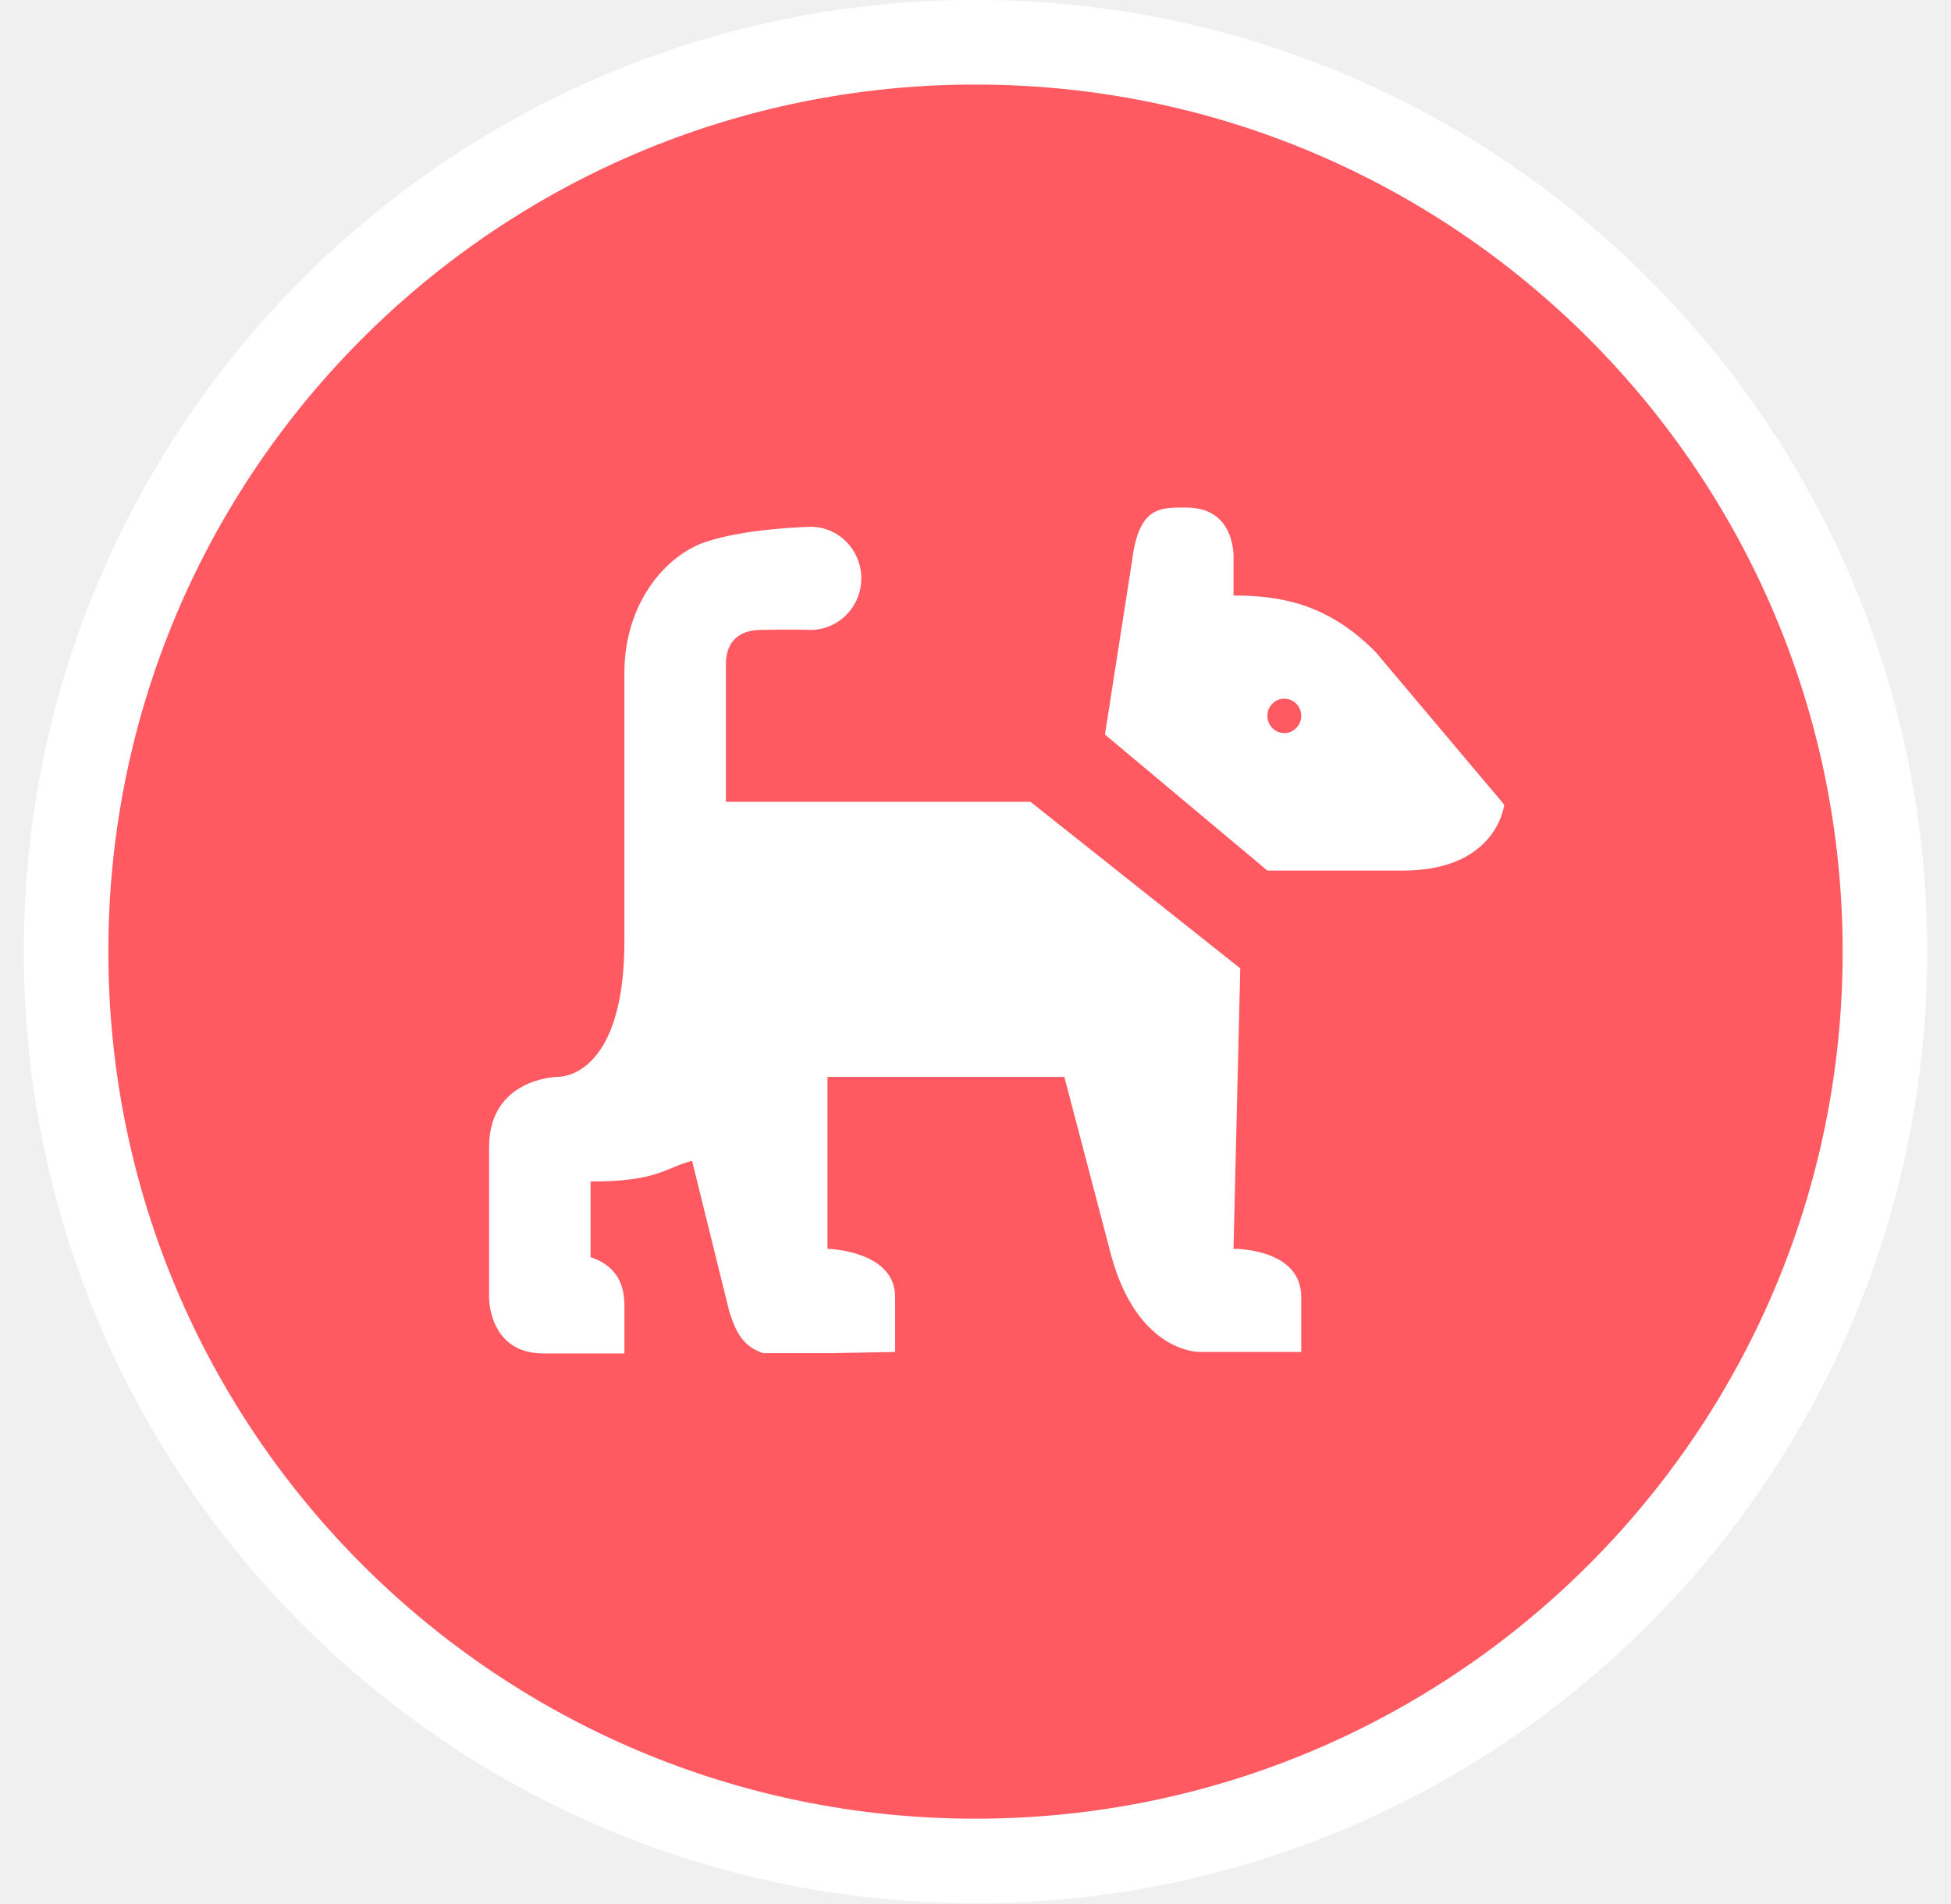
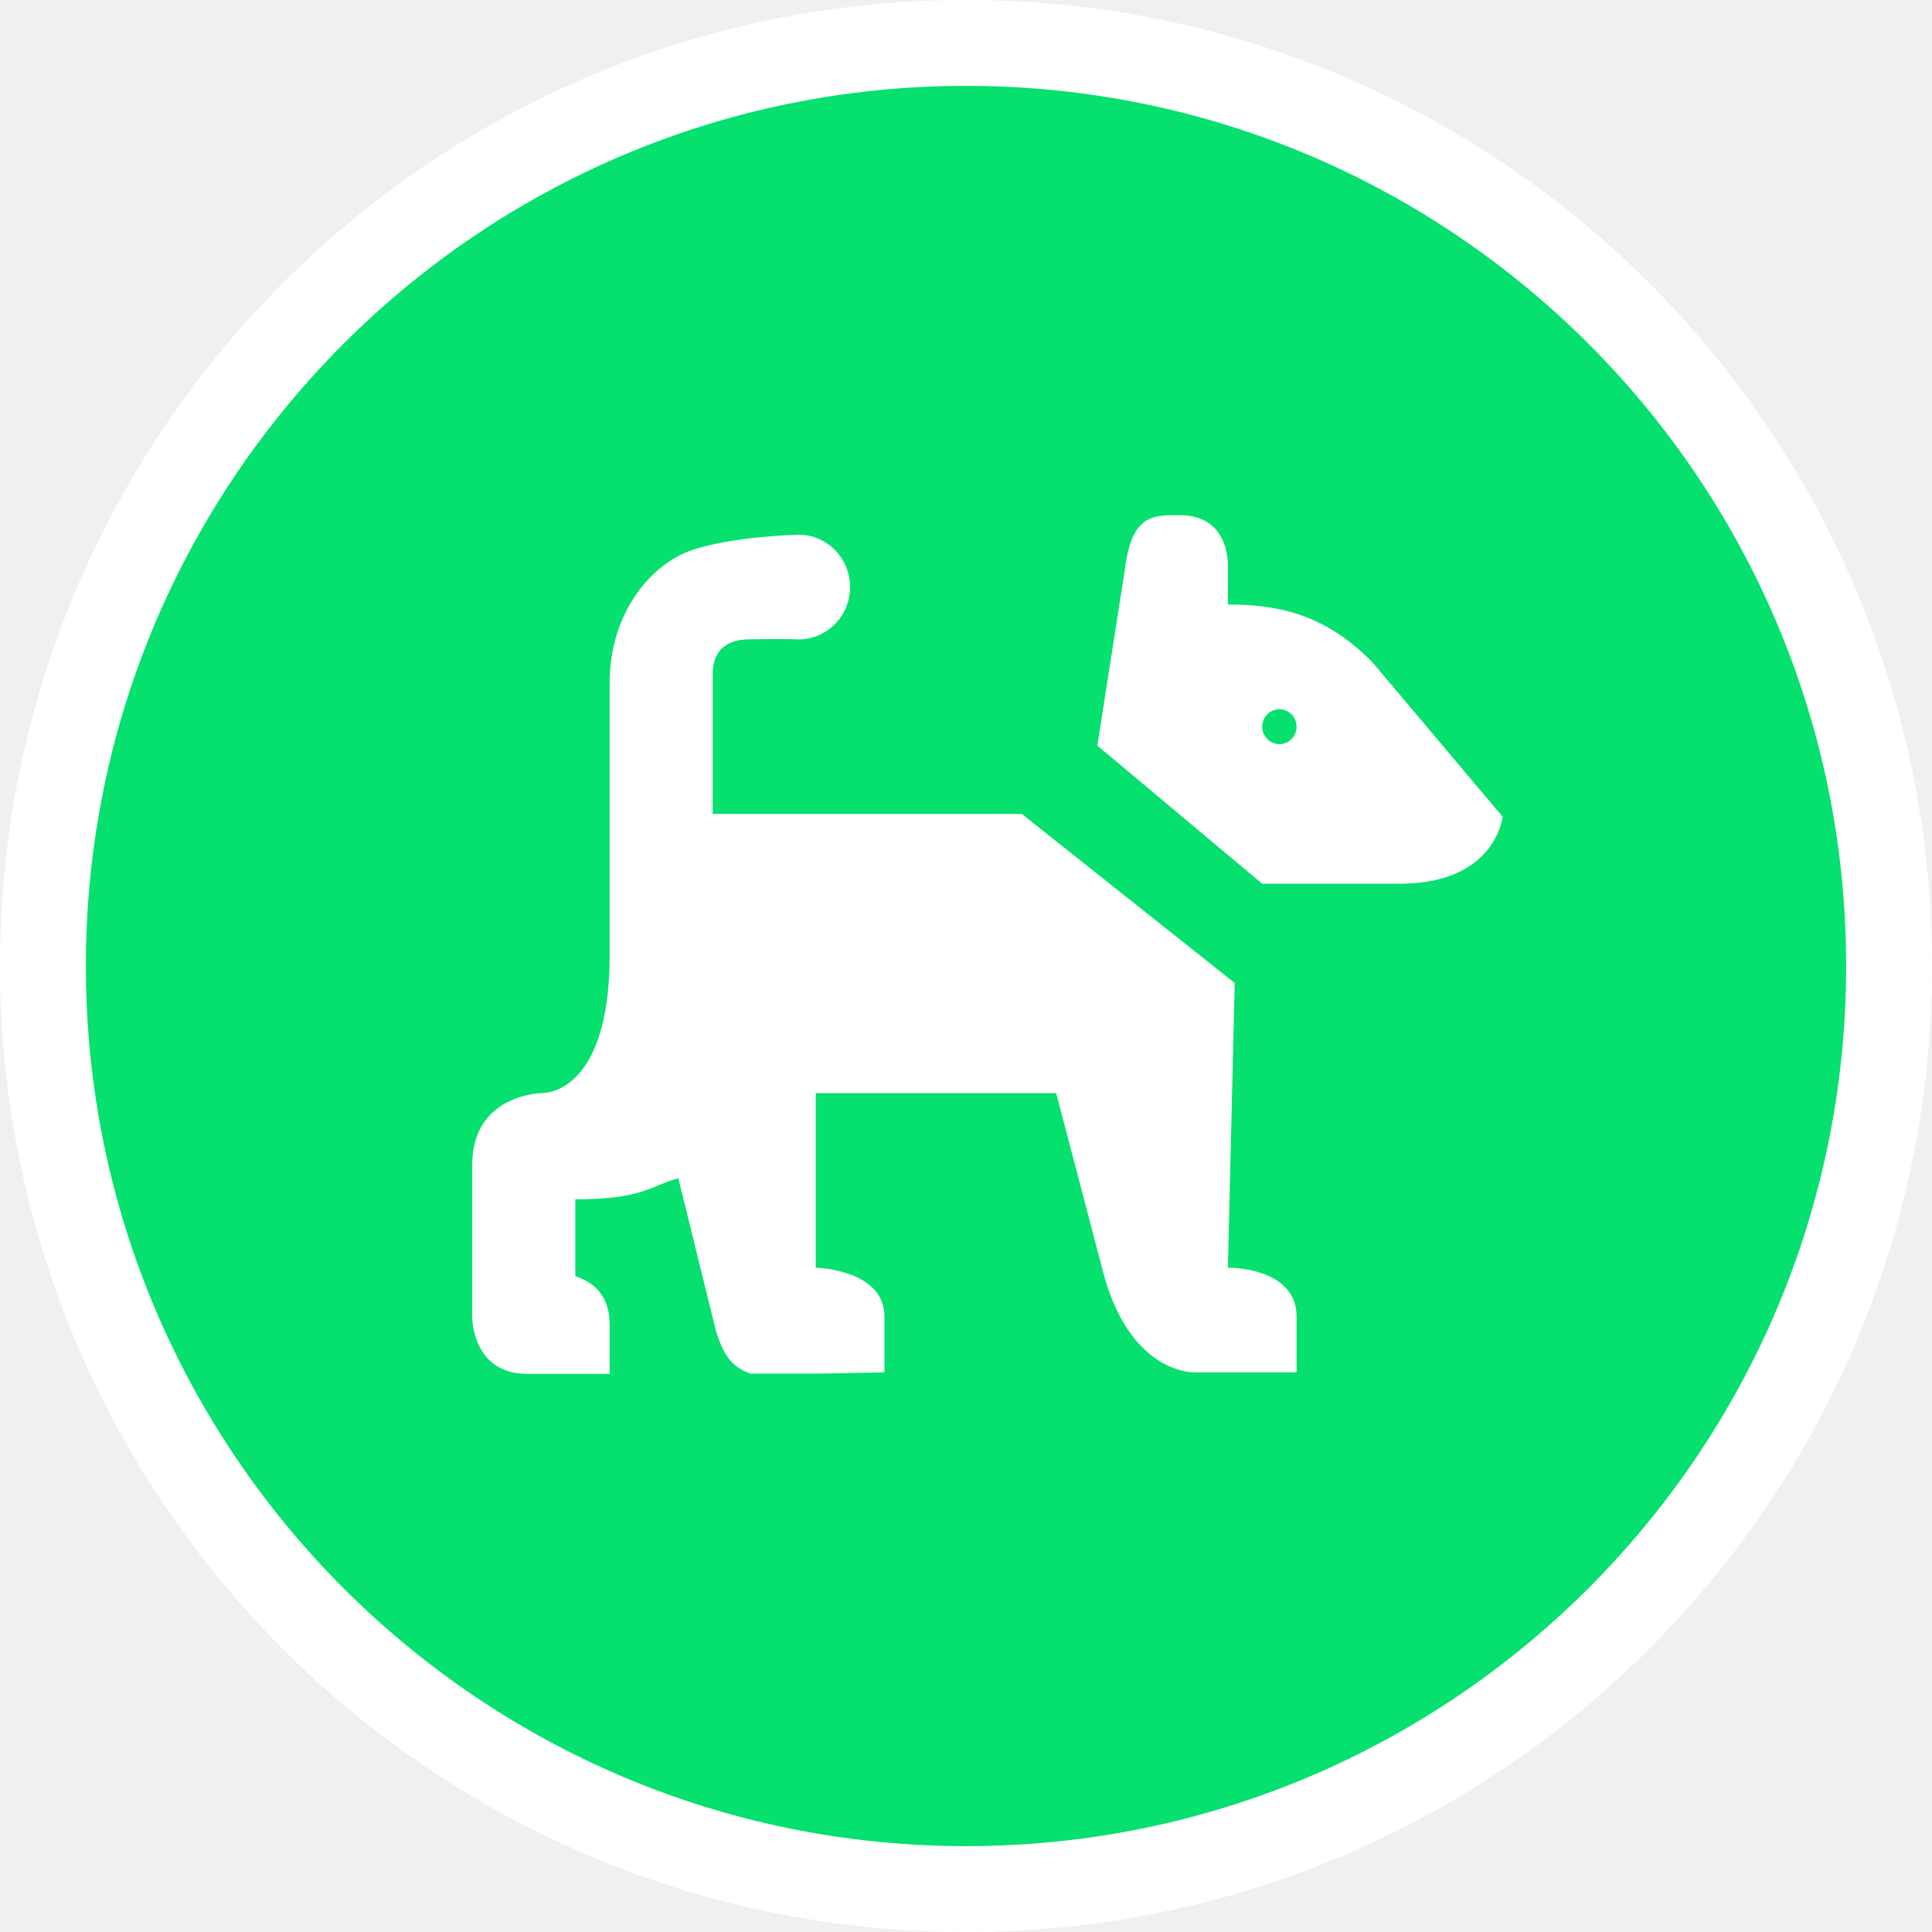
- <svg xmlns="http://www.w3.org/2000/svg" width="41" height="40" viewBox="0 0 41 40" fill="none">
-   <circle cx="20.5" cy="20" r="19.112" fill="#FF5A61" stroke="white" stroke-width="1.778" />
-   <path d="M24.928 10.667C24.378 10.667 23.931 10.637 23.789 11.793L23.22 15.438L26.634 18.297H29.478C31.469 18.297 31.611 16.911 31.611 16.911L28.909 13.704C27.913 12.693 26.918 12.516 25.922 12.516V11.793C25.922 11.793 26.018 10.667 24.928 10.667ZM17.033 11.071C17.033 11.071 15.681 11.101 14.828 11.39C13.974 11.679 13.122 12.691 13.122 14.136V19.773C13.122 22.23 12.127 22.633 11.7 22.633C11.7 22.633 10.278 22.664 10.278 24.109V27.288C10.278 27.288 10.279 28.445 11.416 28.445H11.7H12.411H13.122V27.723V27.435C13.122 26.857 12.838 26.566 12.411 26.421V24.832C13.833 24.832 13.976 24.542 14.544 24.397L15.328 27.573C15.47 28.006 15.612 28.295 16.039 28.439H17.461L18.811 28.414V27.257C18.811 26.279 17.389 26.246 17.389 26.246V22.633H22.367L23.361 26.421C23.93 28.445 25.211 28.414 25.211 28.414H25.922H27.345V27.257C27.345 26.228 25.922 26.246 25.922 26.246L26.064 20.352L21.656 16.852H15.255V13.961C15.255 13.383 15.649 13.246 15.967 13.239C16.669 13.222 17.033 13.239 17.033 13.239C17.622 13.239 18.1 12.753 18.1 12.155C18.1 11.556 17.622 11.071 17.033 11.071ZM26.989 14.684C27.186 14.684 27.345 14.846 27.345 15.045C27.345 15.245 27.186 15.407 26.989 15.407C26.793 15.407 26.634 15.245 26.634 15.045C26.634 14.846 26.793 14.684 26.989 14.684Z" fill="white" />
+ <svg xmlns="http://www.w3.org/2000/svg" width="45" height="45" viewBox="0 0 45 45" fill="none">
+   <circle cx="22.5" cy="22.5" r="21.5" fill="#05E06F" stroke="white" stroke-width="2" />
+   <path d="M27.481 12C26.863 12 26.36 11.966 26.2 13.267L25.559 17.367L29.4 20.584H32.6C34.84 20.584 35 19.024 35 19.024L31.959 15.417C30.839 14.279 29.72 14.08 28.6 14.08V13.267C28.6 13.267 28.708 12 27.481 12ZM18.6 12.454C18.6 12.454 17.079 12.488 16.119 12.813C15.159 13.138 14.2 14.277 14.2 15.903V22.245C14.2 25.009 13.08 25.461 12.6 25.461C12.6 25.461 11 25.496 11 27.122V30.698C11 30.698 11.001 32 12.281 32H12.6H13.4H14.2V31.187V30.863C14.2 30.213 13.88 29.886 13.4 29.723V27.935C15 27.935 15.16 27.609 15.8 27.446L16.681 31.019C16.841 31.506 17.001 31.831 17.481 31.994H19.081L20.6 31.965V30.663C20.6 29.563 19 29.526 19 29.526V25.461H24.6L25.719 29.723C26.359 31.999 27.8 31.965 27.8 31.965H28.6H30.2V30.663C30.2 29.506 28.6 29.526 28.6 29.526L28.759 22.896L23.8 18.958H16.6V15.706C16.6 15.056 17.042 14.902 17.4 14.893C18.191 14.874 18.6 14.893 18.6 14.893C19.263 14.893 19.8 14.347 19.8 13.674C19.8 13 19.263 12.454 18.6 12.454ZM29.8 16.519C30.021 16.519 30.2 16.701 30.2 16.925C30.2 17.15 30.021 17.332 29.8 17.332C29.579 17.332 29.4 17.15 29.4 16.925C29.4 16.701 29.579 16.519 29.8 16.519Z" fill="white" />
</svg>
